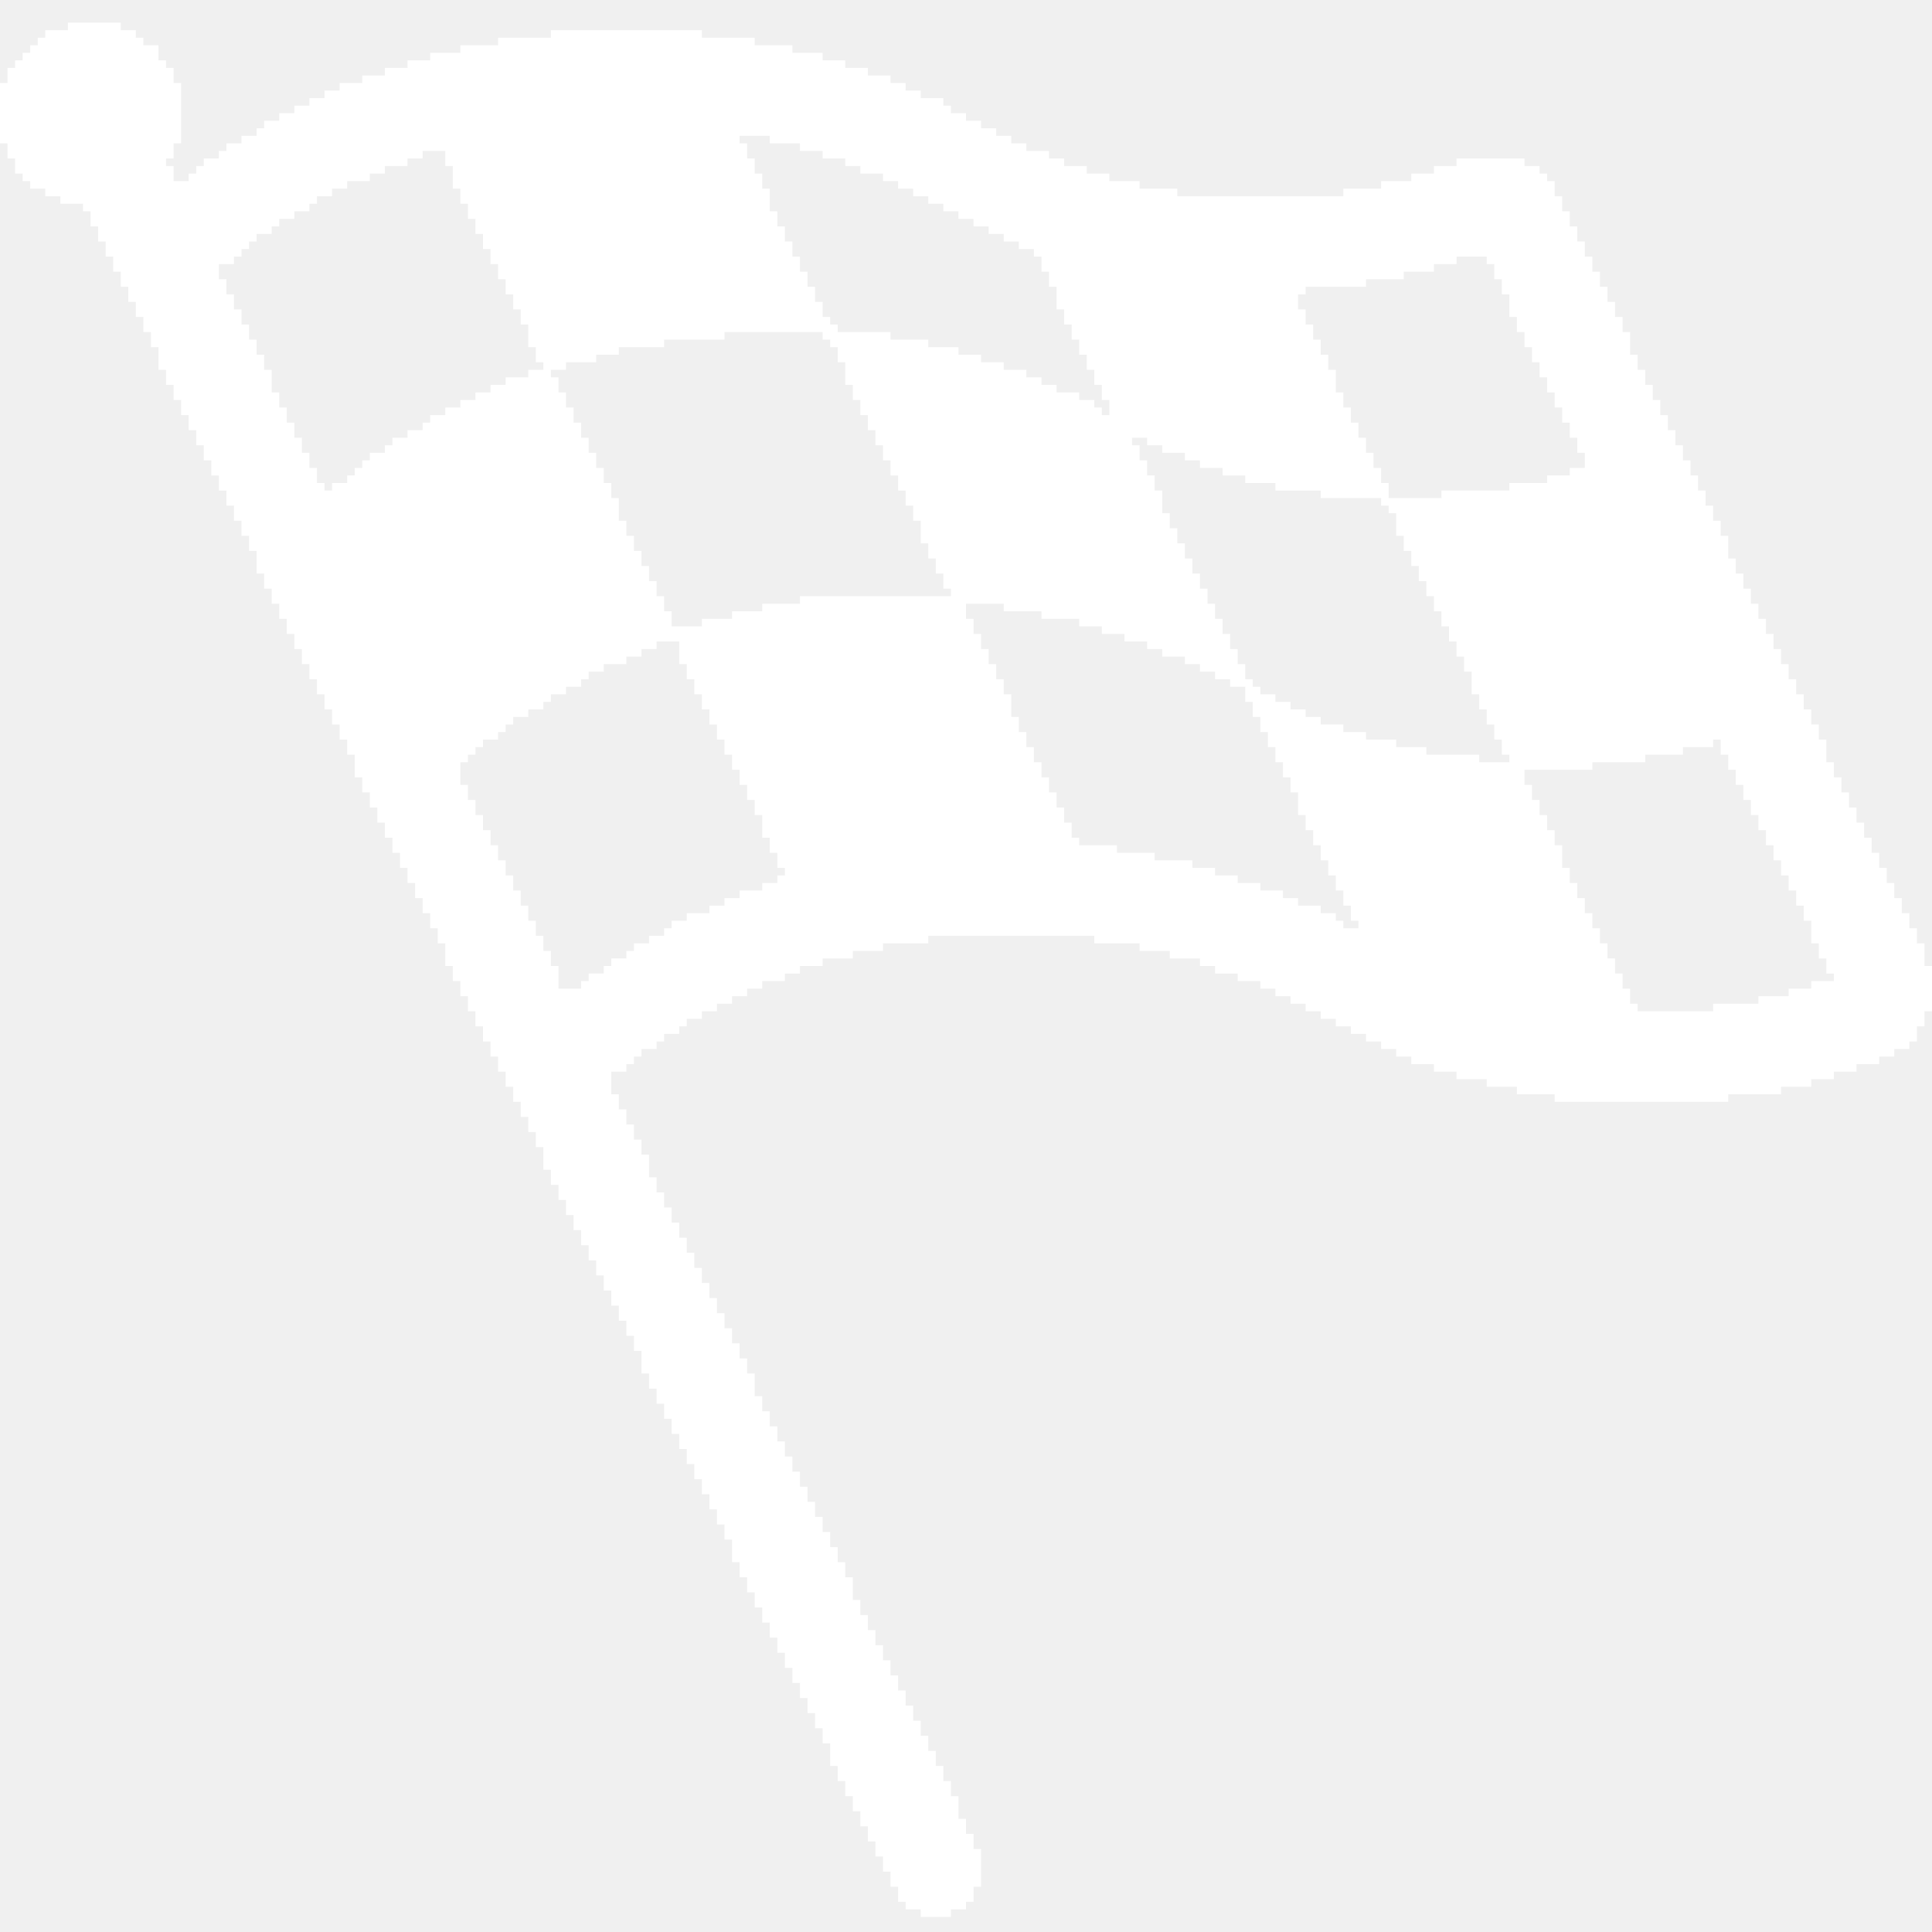
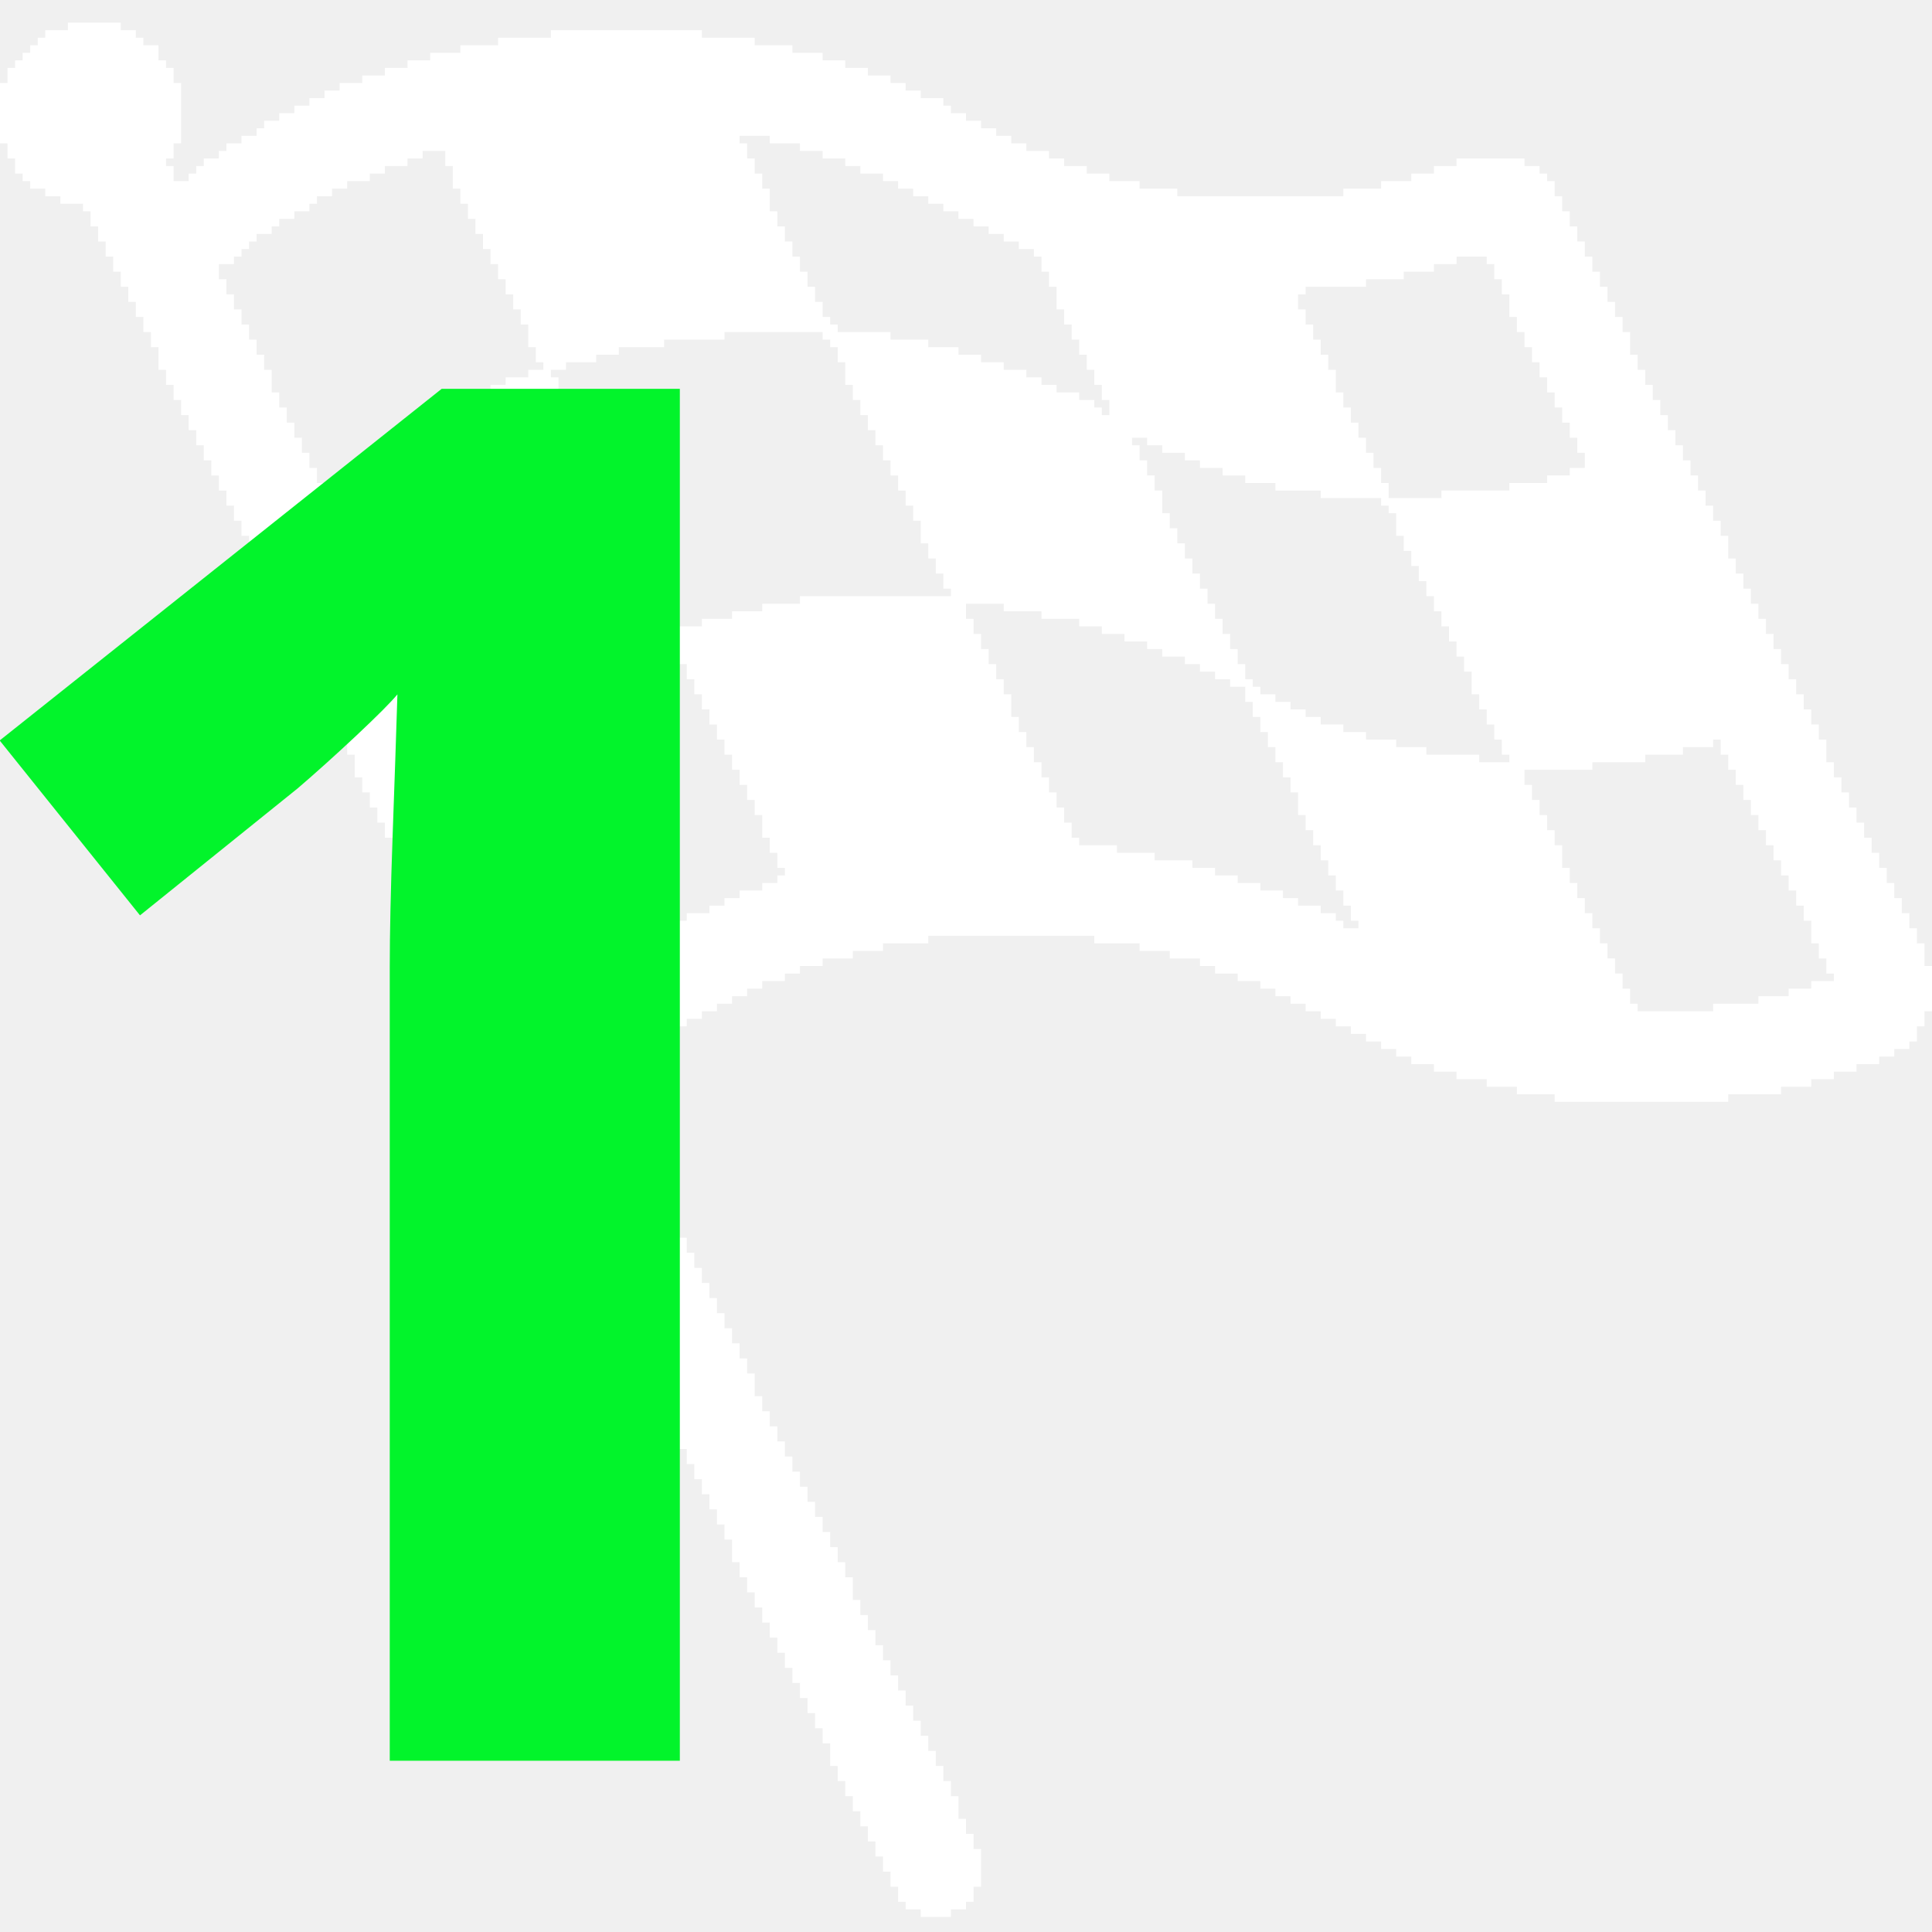
- <svg xmlns="http://www.w3.org/2000/svg" viewBox="0 0 256 256">
-   <path fill="#fff" d="M9 3h7v1h-7zM6 4h12v1h-12zM73 4h20v1h-20zM5 5h14v1h-14zM66 5h34v1h-34zM4 6h17v1h-17zM61 6h44v1h-44zM3 7h18v1h-18zM57 7h52v1h-52zM2 8h20v1h-20zM54 8h58v1h-58zM1 9h22v1h-22zM51 9h64v1h-64zM1 10h22v1h-22zM48 10h70v1h-70zM0 11h24v1h-24zM45 11h75v1h-75zM0 12h24v1h-24zM43 12h79v1h-79zM0 13h24v1h-24zM41 13h84v1h-84zM0 14h24v1h-24zM39 14h87v1h-87zM0 15h24v1h-24zM37 15h91v1h-91zM0 16h24v1h-24zM35 16h95v1h-95zM0 17h24v1h-24zM34 17h98v1h-98zM0 18h24v1h-24zM32 18h66v1h-66zM102 18h32v1h-32zM1 19h22v1h-22zM30 19h69v1h-69zM106 19h30v1h-30zM1 20h22v1h-22zM29 20h27v1h-27zM59 20h40v1h-40zM109 20h30v1h-30zM2 21h20v1h-20zM27 21h27v1h-27zM59 21h41v1h-41zM112 21h29v1h-29zM193 21h9v1h-9zM2 22h21v1h-21zM26 22h25v1h-25zM60 22h40v1h-40zM114 22h30v1h-30zM190 22h14v1h-14zM3 23h20v1h-20zM25 23h24v1h-24zM60 23h41v1h-41zM117 23h30v1h-30zM187 23h18v1h-18zM4 24h42v1h-42zM60 24h41v1h-41zM119 24h32v1h-32zM183 24h23v1h-23zM6 25h38v1h-38zM61 25h41v1h-41zM121 25h35v1h-35zM178 25h28v1h-28zM8 26h34v1h-34zM61 26h41v1h-41zM123 26h84v1h-84zM11 27h30v1h-30zM62 27h40v1h-40zM125 27h82v1h-82zM12 28h27v1h-27zM62 28h41v1h-41zM127 28h81v1h-81zM12 29h25v1h-25zM63 29h40v1h-40zM129 29h79v1h-79zM13 30h23v1h-23zM63 30h41v1h-41zM131 30h78v1h-78zM13 31h21v1h-21zM64 31h40v1h-40zM133 31h76v1h-76zM14 32h19v1h-19zM64 32h41v1h-41zM135 32h75v1h-75zM14 33h18v1h-18zM65 33h40v1h-40zM137 33h73v1h-73zM15 34h16v1h-16zM65 34h41v1h-41zM138 34h55v1h-55zM197 34h14v1h-14zM15 35h14v1h-14zM66 35h40v1h-40zM138 35h52v1h-52zM198 35h13v1h-13zM16 36h13v1h-13zM66 36h41v1h-41zM139 36h47v1h-47zM198 36h14v1h-14zM16 37h14v1h-14zM67 37h40v1h-40zM139 37h42v1h-42zM199 37h13v1h-13zM17 38h13v1h-13zM67 38h41v1h-41zM140 38h33v1h-33zM199 38h14v1h-14zM17 39h14v1h-14zM68 39h40v1h-40zM140 39h32v1h-32zM200 39h13v1h-13zM18 40h13v1h-13zM68 40h41v1h-41zM140 40h32v1h-32zM200 40h14v1h-14zM18 41h14v1h-14zM69 41h40v1h-40zM141 41h32v1h-32zM200 41h14v1h-14zM19 42h13v1h-13zM69 42h41v1h-41zM141 42h32v1h-32zM201 42h14v1h-14zM19 43h14v1h-14zM70 43h41v1h-41zM142 43h32v1h-32zM201 43h14v1h-14zM20 44h13v1h-13zM70 44h26v1h-26zM109 44h9v1h-9zM142 44h32v1h-32zM202 44h14v1h-14zM20 45h14v1h-14zM70 45h18v1h-18zM110 45h13v1h-13zM143 45h32v1h-32zM202 45h14v1h-14zM21 46h13v1h-13zM71 46h11v1h-11zM111 46h16v1h-16zM143 46h32v1h-32zM203 46h13v1h-13zM21 47h14v1h-14zM71 47h8v1h-8zM111 47h19v1h-19zM144 47h32v1h-32zM203 47h14v1h-14zM21 48h14v1h-14zM72 48h3v1h-3zM112 48h21v1h-21zM144 48h32v1h-32zM204 48h13v1h-13zM22 49h14v1h-14zM70 49h3v1h-3zM112 49h24v1h-24zM145 49h32v1h-32zM204 49h14v1h-14zM22 50h14v1h-14zM67 50h7v1h-7zM112 50h26v1h-26zM145 50h32v1h-32zM205 50h13v1h-13zM23 51h13v1h-13zM65 51h9v1h-9zM113 51h27v1h-27zM146 51h31v1h-31zM205 51h14v1h-14zM23 52h14v1h-14zM63 52h12v1h-12zM113 52h30v1h-30zM146 52h32v1h-32zM206 52h13v1h-13zM24 53h13v1h-13zM61 53h14v1h-14zM114 53h31v1h-31zM147 53h31v1h-31zM206 53h14v1h-14zM24 54h14v1h-14zM59 54h17v1h-17zM114 54h32v1h-32zM147 54h32v1h-32zM207 54h13v1h-13zM25 55h13v1h-13zM57 55h19v1h-19zM115 55h64v1h-64zM207 55h14v1h-14zM25 56h14v1h-14zM56 56h21v1h-21zM115 56h65v1h-65zM208 56h13v1h-13zM26 57h13v1h-13zM54 57h23v1h-23zM116 57h64v1h-64zM208 57h14v1h-14zM26 58h14v1h-14zM52 58h26v1h-26zM116 58h34v1h-34zM152 58h29v1h-29zM209 58h13v1h-13zM27 59h13v1h-13zM51 59h27v1h-27zM117 59h34v1h-34zM154 59h27v1h-27zM209 59h14v1h-14zM27 60h14v1h-14zM49 60h30v1h-30zM117 60h34v1h-34zM157 60h25v1h-25zM210 60h13v1h-13zM28 61h13v1h-13zM48 61h31v1h-31zM118 61h34v1h-34zM159 61h23v1h-23zM210 61h14v1h-14zM28 62h14v1h-14zM47 62h33v1h-33zM118 62h34v1h-34zM162 62h21v1h-21zM208 62h16v1h-16zM29 63h13v1h-13zM46 63h34v1h-34zM119 63h34v1h-34zM165 63h18v1h-18zM205 63h20v1h-20zM29 64h14v1h-14zM44 64h37v1h-37zM119 64h34v1h-34zM169 64h15v1h-15zM200 64h25v1h-25zM30 65h51v1h-51zM120 65h34v1h-34zM175 65h9v1h-9zM191 65h35v1h-35zM30 66h52v1h-52zM120 66h34v1h-34zM183 66h43v1h-43zM31 67h51v1h-51zM121 67h33v1h-33zM184 67h43v1h-43zM31 68h51v1h-51zM121 68h34v1h-34zM185 68h42v1h-42zM32 69h51v1h-51zM122 69h33v1h-33zM185 69h43v1h-43zM32 70h51v1h-51zM122 70h34v1h-34zM185 70h43v1h-43zM33 71h51v1h-51zM122 71h34v1h-34zM186 71h43v1h-43zM33 72h51v1h-51zM123 72h34v1h-34zM186 72h43v1h-43zM34 73h51v1h-51zM123 73h34v1h-34zM187 73h42v1h-42zM34 74h51v1h-51zM124 74h34v1h-34zM187 74h43v1h-43zM34 75h52v1h-52zM124 75h34v1h-34zM188 75h42v1h-42zM35 76h51v1h-51zM125 76h34v1h-34zM188 76h43v1h-43zM35 77h52v1h-52zM125 77h34v1h-34zM189 77h42v1h-42zM36 78h51v1h-51zM126 78h34v1h-34zM189 78h43v1h-43zM36 79h52v1h-52zM106 79h54v1h-54zM190 79h42v1h-42zM37 80h51v1h-51zM101 80h27v1h-27zM133 80h28v1h-28zM190 80h43v1h-43zM37 81h52v1h-52zM97 81h31v1h-31zM138 81h23v1h-23zM191 81h42v1h-42zM38 82h51v1h-51zM93 82h36v1h-36zM143 82h19v1h-19zM191 82h43v1h-43zM38 83h91v1h-91zM146 83h16v1h-16zM192 83h42v1h-42zM39 84h91v1h-91zM149 84h14v1h-14zM192 84h43v1h-43zM39 85h48v1h-48zM90 85h40v1h-40zM152 85h11v1h-11zM193 85h42v1h-42zM40 86h45v1h-45zM90 86h41v1h-41zM154 86h10v1h-10zM193 86h43v1h-43zM40 87h43v1h-43zM90 87h41v1h-41zM157 87h7v1h-7zM194 87h42v1h-42zM41 88h39v1h-39zM91 88h41v1h-41zM159 88h6v1h-6zM194 88h43v1h-43zM41 89h37v1h-37zM91 89h41v1h-41zM161 89h4v1h-4zM195 89h42v1h-42zM42 90h35v1h-35zM92 90h41v1h-41zM163 90h3v1h-3zM195 90h43v1h-43zM42 91h33v1h-33zM92 91h41v1h-41zM165 91h2v1h-2zM195 91h43v1h-43zM43 92h30v1h-30zM93 92h41v1h-41zM165 92h4v1h-4zM196 92h43v1h-43zM43 93h29v1h-29zM93 93h41v1h-41zM166 93h5v1h-5zM196 93h43v1h-43zM44 94h26v1h-26zM94 94h40v1h-40zM166 94h7v1h-7zM197 94h43v1h-43zM44 95h24v1h-24zM94 95h41v1h-41zM167 95h8v1h-8zM197 95h43v1h-43zM45 96h22v1h-22zM95 96h40v1h-40zM167 96h11v1h-11zM198 96h43v1h-43zM45 97h21v1h-21zM95 97h41v1h-41zM168 97h13v1h-13zM198 97h43v1h-43zM46 98h18v1h-18zM96 98h40v1h-40zM168 98h17v1h-17zM199 98h28v1h-28zM228 98h14v1h-14zM46 99h17v1h-17zM96 99h41v1h-41zM169 99h20v1h-20zM199 99h24v1h-24zM228 99h14v1h-14zM47 100h15v1h-15zM97 100h40v1h-40zM169 100h27v1h-27zM200 100h18v1h-18zM229 100h13v1h-13zM47 101h14v1h-14zM97 101h41v1h-41zM170 101h41v1h-41zM229 101h14v1h-14zM47 102h14v1h-14zM98 102h40v1h-40zM170 102h32v1h-32zM230 102h13v1h-13zM48 103h13v1h-13zM98 103h41v1h-41zM171 103h31v1h-31zM230 103h14v1h-14zM48 104h14v1h-14zM99 104h40v1h-40zM171 104h32v1h-32zM231 104h13v1h-13zM49 105h13v1h-13zM99 105h41v1h-41zM172 105h31v1h-31zM231 105h14v1h-14zM49 106h14v1h-14zM100 106h40v1h-40zM172 106h32v1h-32zM232 106h13v1h-13zM50 107h13v1h-13zM100 107h41v1h-41zM172 107h32v1h-32zM232 107h14v1h-14zM50 108h14v1h-14zM101 108h40v1h-40zM173 108h32v1h-32zM233 108h13v1h-13zM51 109h13v1h-13zM101 109h41v1h-41zM173 109h32v1h-32zM233 109h14v1h-14zM51 110h14v1h-14zM101 110h41v1h-41zM174 110h32v1h-32zM234 110h13v1h-13zM52 111h13v1h-13zM102 111h41v1h-41zM174 111h32v1h-32zM234 111h14v1h-14zM52 112h14v1h-14zM102 112h46v1h-46zM175 112h32v1h-32zM235 112h13v1h-13zM53 113h13v1h-13zM103 113h50v1h-50zM175 113h32v1h-32zM235 113h14v1h-14zM53 114h14v1h-14zM103 114h55v1h-55zM176 114h31v1h-31zM236 114h13v1h-13zM54 115h13v1h-13zM104 115h57v1h-57zM176 115h32v1h-32zM236 115h14v1h-14zM54 116h14v1h-14zM103 116h61v1h-61zM177 116h31v1h-31zM237 116h13v1h-13zM55 117h13v1h-13zM101 117h66v1h-66zM177 117h32v1h-32zM237 117h14v1h-14zM55 118h14v1h-14zM98 118h72v1h-72zM178 118h31v1h-31zM238 118h13v1h-13zM56 119h13v1h-13zM96 119h76v1h-76zM178 119h32v1h-32zM238 119h14v1h-14zM56 120h14v1h-14zM94 120h81v1h-81zM179 120h31v1h-31zM239 120h13v1h-13zM57 121h13v1h-13zM91 121h86v1h-86zM179 121h32v1h-32zM239 121h14v1h-14zM57 122h14v1h-14zM89 122h89v1h-89zM180 122h31v1h-31zM240 122h13v1h-13zM58 123h13v1h-13zM88 123h124v1h-124zM240 123h14v1h-14zM58 124h14v1h-14zM86 124h37v1h-37zM145 124h67v1h-67zM240 124h14v1h-14zM59 125h13v1h-13zM84 125h33v1h-33zM151 125h62v1h-62zM241 125h14v1h-14zM59 126h14v1h-14zM83 126h30v1h-30zM155 126h58v1h-58zM241 126h14v1h-14zM59 127h14v1h-14zM81 127h28v1h-28zM159 127h55v1h-55zM242 127h13v1h-13zM60 128h14v1h-14zM80 128h26v1h-26zM161 128h53v1h-53zM242 128h14v1h-14zM60 129h14v1h-14zM78 129h26v1h-26zM164 129h51v1h-51zM243 129h13v1h-13zM61 130h13v1h-13zM77 130h24v1h-24zM167 130h48v1h-48zM240 130h16v1h-16zM61 131h38v1h-38zM169 131h47v1h-47zM237 131h19v1h-19zM62 132h35v1h-35zM171 132h45v1h-45zM233 132h23v1h-23zM62 133h33v1h-33zM173 133h44v1h-44zM227 133h29v1h-29zM63 134h30v1h-30zM175 134h80v1h-80zM63 135h28v1h-28zM177 135h78v1h-78zM64 136h26v1h-26zM179 136h75v1h-75zM64 137h24v1h-24zM181 137h73v1h-73zM65 138h22v1h-22zM183 138h70v1h-70zM65 139h20v1h-20zM185 139h66v1h-66zM66 140h18v1h-18zM187 140h62v1h-62zM66 141h17v1h-17zM190 141h56v1h-56zM67 142h14v1h-14zM193 142h50v1h-50zM67 143h14v1h-14zM197 143h43v1h-43zM68 144h13v1h-13zM201 144h35v1h-35zM68 145h14v1h-14zM206 145h23v1h-23zM69 146h13v1h-13zM69 147h14v1h-14zM70 148h13v1h-13zM70 149h14v1h-14zM71 150h13v1h-13zM71 151h14v1h-14zM72 152h13v1h-13zM72 153h14v1h-14zM72 154h14v1h-14zM73 155h13v1h-13zM73 156h14v1h-14zM74 157h13v1h-13zM74 158h14v1h-14zM75 159h13v1h-13zM75 160h14v1h-14zM76 161h13v1h-13zM76 162h14v1h-14zM77 163h13v1h-13zM77 164h14v1h-14zM78 165h13v1h-13zM78 166h14v1h-14zM79 167h13v1h-13zM79 168h14v1h-14zM80 169h13v1h-13zM80 170h14v1h-14zM81 171h13v1h-13zM81 172h14v1h-14zM82 173h13v1h-13zM82 174h14v1h-14zM83 175h13v1h-13zM83 176h14v1h-14zM84 177h13v1h-13zM84 178h14v1h-14zM85 179h13v1h-13zM85 180h14v1h-14zM85 181h14v1h-14zM86 182h14v1h-14zM86 183h14v1h-14zM87 184h13v1h-13zM87 185h14v1h-14zM88 186h13v1h-13zM88 187h14v1h-14zM89 188h13v1h-13zM89 189h14v1h-14zM90 190h13v1h-13zM90 191h14v1h-14zM91 192h13v1h-13zM91 193h14v1h-14zM92 194h13v1h-13zM92 195h14v1h-14zM93 196h13v1h-13zM93 197h14v1h-14zM94 198h13v1h-13zM94 199h14v1h-14zM95 200h13v1h-13zM95 201h14v1h-14zM96 202h13v1h-13zM96 203h14v1h-14zM97 204h13v1h-13zM97 205h14v1h-14zM97 206h14v1h-14zM98 207h14v1h-14zM98 208h14v1h-14zM99 209h14v1h-14zM99 210h14v1h-14zM100 211h13v1h-13zM100 212h14v1h-14zM101 213h13v1h-13zM101 214h14v1h-14zM102 215h13v1h-13zM102 216h14v1h-14zM103 217h13v1h-13zM103 218h14v1h-14zM104 219h13v1h-13zM104 220h14v1h-14zM105 221h13v1h-13zM105 222h14v1h-14zM106 223h13v1h-13zM106 224h14v1h-14zM107 225h13v1h-13zM107 226h14v1h-14zM108 227h13v1h-13zM108 228h14v1h-14zM109 229h13v1h-13zM109 230h14v1h-14zM110 231h13v1h-13zM110 232h14v1h-14zM110 233h14v1h-14zM111 234h14v1h-14zM111 235h14v1h-14zM112 236h14v1h-14zM112 237h14v1h-14zM113 238h14v1h-14zM113 239h14v1h-14zM114 240h13v1h-13zM114 241h14v1h-14zM115 242h13v1h-13zM115 243h14v1h-14zM116 244h13v1h-13zM116 245h14v1h-14zM117 246h13v1h-13zM117 247h13v1h-13zM118 248h12v1h-12zM118 249h12v1h-12zM119 250h10v1h-10zM119 251h10v1h-10zM120 252h8v1h-8zM122 253h4v1h-4z" />
+ <svg xmlns="http://www.w3.org/2000/svg" viewBox="0 0 256 256" version="1.1" id="svg7673">
+   <defs id="defs7677" />
+   <path fill="#fff" d="M9 3h7v1h-7zM6 4h12v1h-12zM73 4h20v1h-20zM5 5h14v1h-14zM66 5h34v1h-34zM4 6h17v1h-17zM61 6h44v1h-44zM3 7h18v1h-18zM57 7h52v1h-52zM2 8h20v1h-20zM54 8h58v1h-58zM1 9h22v1h-22zM51 9h64v1h-64zM1 10h22v1h-22zM48 10h70v1h-70zM0 11h24v1h-24zM45 11h75v1h-75zM0 12h24v1h-24zM43 12h79v1h-79zM0 13h24v1h-24zM41 13h84v1h-84zM0 14h24v1h-24zM39 14h87v1h-87zM0 15h24v1h-24zM37 15h91v1h-91zM0 16h24v1h-24zM35 16h95v1h-95zM0 17h24v1h-24zM34 17h98v1h-98zM0 18h24v1h-24zM32 18h66v1h-66zM102 18h32v1h-32zM1 19h22v1h-22zM30 19h69v1h-69zM106 19h30v1h-30zM1 20h22v1h-22zM29 20h27v1h-27zM59 20h40v1h-40zM109 20h30v1h-30zM2 21h20v1h-20zM27 21h27v1h-27zM59 21h41v1h-41zM112 21h29v1h-29zM193 21h9v1h-9zM2 22h21v1h-21zM26 22h25v1h-25zM60 22h40v1h-40zM114 22h30v1h-30zM190 22h14v1h-14zM3 23h20v1h-20zM25 23h24v1h-24zM60 23h41v1h-41zM117 23h30v1h-30zM187 23h18v1h-18zM4 24h42v1h-42zM60 24h41v1h-41zM119 24h32v1h-32zM183 24h23v1h-23zM6 25h38v1h-38zM61 25h41v1h-41zM121 25h35v1h-35zM178 25h28v1h-28zM8 26h34v1h-34zM61 26h41v1h-41zM123 26h84v1h-84zM11 27h30v1h-30zM62 27h40v1h-40zM125 27h82v1h-82zM12 28h27v1h-27zM62 28h41v1h-41zM127 28h81v1h-81zM12 29h25v1h-25zM63 29h40v1h-40zM129 29h79v1h-79zM13 30h23v1h-23zM63 30h41v1h-41zM131 30h78v1h-78zM13 31h21v1h-21zM64 31h40v1h-40zM133 31h76v1h-76zM14 32h19v1h-19zM64 32h41v1h-41zM135 32h75v1h-75zM14 33h18v1h-18zM65 33h40v1h-40zM137 33h73v1h-73zM15 34h16v1h-16zM65 34h41v1h-41zM138 34h55v1h-55zM197 34h14v1h-14zM15 35h14v1h-14zM66 35h40v1h-40zM138 35h52v1h-52zM198 35h13v1h-13zM16 36h13v1h-13zM66 36h41v1h-41zM139 36h47v1h-47zM198 36h14v1h-14zM16 37h14v1h-14zM67 37h40v1h-40zM139 37h42v1h-42zM199 37h13v1h-13zM17 38h13v1h-13zM67 38h41v1h-41zM140 38h33v1h-33zM199 38h14v1h-14zM17 39h14v1h-14zM68 39h40v1h-40zM140 39h32v1h-32zM200 39h13v1h-13zM18 40h13v1h-13zM68 40h41v1h-41zM140 40h32v1h-32zM200 40h14v1h-14zM18 41h14v1h-14zM69 41h40v1h-40zM141 41h32v1h-32zM200 41h14v1h-14zM19 42h13v1h-13zM69 42h41v1h-41zM141 42h32v1h-32zM201 42h14v1h-14zM19 43h14v1h-14zM70 43h41v1h-41zM142 43h32v1h-32zM201 43h14v1h-14zM20 44h13v1h-13zM70 44h26v1h-26zM109 44h9v1h-9zM142 44h32v1h-32zM202 44h14v1h-14zM20 45h14v1h-14zM70 45h18v1h-18zM110 45h13v1h-13zM143 45h32v1h-32zM202 45h14v1h-14zM21 46h13v1h-13zM71 46h11v1h-11zM111 46h16v1h-16zM143 46h32v1h-32zM203 46h13v1h-13zM21 47h14v1h-14zM71 47h8v1h-8zM111 47h19v1h-19zM144 47h32v1h-32zM203 47h14v1h-14zM21 48h14v1h-14zM72 48h3v1h-3zM112 48h21v1h-21zM144 48h32v1h-32zM204 48h13v1h-13zM22 49h14v1h-14zM70 49h3v1h-3zM112 49h24v1h-24zM145 49h32v1h-32zM204 49h14v1h-14zM22 50h14v1h-14zM67 50h7v1h-7zM112 50h26v1h-26zM145 50h32v1h-32zM205 50h13v1h-13zM23 51h13v1h-13zM65 51h9v1h-9zM113 51h27v1h-27zM146 51h31v1h-31zM205 51h14v1h-14zM23 52h14v1h-14zM63 52h12v1h-12zM113 52h30v1h-30zM146 52h32v1h-32zM206 52h13v1h-13zM24 53h13v1h-13zM61 53h14v1h-14zM114 53h31v1h-31zM147 53h31v1h-31zM206 53h14v1h-14zM24 54h14v1h-14zM59 54h17v1h-17zM114 54h32v1h-32zM147 54h32v1h-32zM207 54h13v1h-13zM25 55h13v1h-13zM57 55h19v1h-19zM115 55h64v1h-64zM207 55h14v1h-14zM25 56h14v1h-14zM56 56h21v1h-21zM115 56h65v1h-65zM208 56h13v1h-13zM26 57h13v1h-13zM54 57h23v1h-23zM116 57h64v1h-64zM208 57h14v1h-14zM26 58h14v1h-14zM52 58h26v1h-26zM116 58h34v1h-34zM152 58h29v1h-29zM209 58h13v1h-13zM27 59h13v1h-13zM51 59h27v1h-27zM117 59h34v1h-34zM154 59h27v1h-27zM209 59h14v1h-14zM27 60h14v1h-14zM49 60h30v1h-30zM117 60h34v1h-34zM157 60h25v1h-25zM210 60h13v1h-13zM28 61h13v1h-13zM48 61h31v1h-31zM118 61h34v1h-34zM159 61h23v1h-23zM210 61h14v1h-14zM28 62h14v1h-14zM47 62h33v1h-33zM118 62h34v1h-34zM162 62h21v1h-21zM208 62h16v1h-16zM29 63h13v1h-13zM46 63h34v1h-34zM119 63h34v1h-34zM165 63h18v1h-18zM205 63h20v1h-20zM29 64h14v1h-14zM44 64h37v1h-37zM119 64h34v1h-34zM169 64h15v1h-15zM200 64h25v1h-25zM30 65h51v1h-51zM120 65h34v1h-34zM175 65h9v1h-9zM191 65h35v1h-35zM30 66h52v1h-52zM120 66h34v1h-34zM183 66h43v1h-43zM31 67h51v1h-51zM121 67h33v1h-33zM184 67h43v1h-43zM31 68h51v1h-51zM121 68h34v1h-34zM185 68h42v1h-42zM32 69h51v1h-51zM122 69h33v1h-33zM185 69h43v1h-43zM32 70h51v1h-51zM122 70h34v1h-34zM185 70h43v1h-43zM33 71h51v1h-51zM122 71h34v1h-34zM186 71h43v1h-43zM33 72h51v1h-51zM123 72h34v1h-34zM186 72h43v1h-43zM34 73h51v1h-51zM123 73h34v1h-34zM187 73h42v1h-42zM34 74h51v1h-51zM124 74h34v1h-34zM187 74h43v1h-43zM34 75h52v1h-52zM124 75h34v1h-34zM188 75h42v1h-42zM35 76h51v1h-51zM125 76h34v1h-34zM188 76h43v1h-43zM35 77h52v1h-52zM125 77h34v1h-34zM189 77h42v1h-42zM36 78h51v1h-51zM126 78h34v1h-34zM189 78h43v1h-43zM36 79h52v1h-52zM106 79h54v1h-54zM190 79h42v1h-42zM37 80h51v1h-51zM101 80h27v1h-27zM133 80h28v1h-28zM190 80h43v1h-43zM37 81h52v1h-52zM97 81h31v1h-31zM138 81h23v1h-23zM191 81h42v1h-42zM38 82h51v1h-51zM93 82h36v1h-36zM143 82h19v1h-19zM191 82h43v1h-43zM38 83h91v1h-91zM146 83h16v1h-16zM192 83h42v1h-42zM39 84h91v1h-91zM149 84h14v1h-14zM192 84h43v1h-43zM39 85h48v1h-48zM90 85h40v1h-40zM152 85h11v1h-11zM193 85h42v1h-42zM40 86h45v1h-45zM90 86h41v1h-41zM154 86h10v1h-10zM193 86h43v1h-43zM40 87h43v1h-43zM90 87h41v1h-41zM157 87h7v1h-7zM194 87h42v1h-42zM41 88h39v1h-39zM91 88h41v1h-41zM159 88h6v1h-6zM194 88h43v1h-43zM41 89h37v1h-37zM91 89h41v1h-41zM161 89h4v1h-4zM195 89h42v1h-42zM42 90h35v1h-35zM92 90h41v1h-41zM163 90h3v1h-3zM195 90h43v1h-43zM42 91h33v1h-33zM92 91h41v1h-41zM165 91h2v1h-2zM195 91h43v1h-43zM43 92h30v1h-30zM93 92h41v1h-41zM165 92h4v1h-4zM196 92h43v1h-43zM43 93h29v1h-29zM93 93h41v1h-41zM166 93h5v1h-5zM196 93h43v1h-43zM44 94h26v1h-26zM94 94h40v1h-40zM166 94h7v1h-7zM197 94h43v1h-43zM44 95h24v1h-24zM94 95h41v1h-41zM167 95h8v1h-8zM197 95h43v1h-43zM45 96h22v1h-22zM95 96h40v1h-40zM167 96h11v1h-11zM198 96h43v1h-43zM45 97h21v1h-21zM95 97h41v1h-41zM168 97h13v1h-13zM198 97h43v1h-43zM46 98h18v1h-18zM96 98h40v1h-40zM168 98h17v1h-17zM199 98h28v1h-28zM228 98h14v1h-14zM46 99h17v1h-17zM96 99h41v1h-41zM169 99h20v1h-20zM199 99h24v1h-24zM228 99h14v1h-14zM47 100h15v1h-15zM97 100h40v1h-40zM169 100h27v1h-27zM200 100h18v1h-18zM229 100h13v1h-13zM47 101h14v1h-14zM97 101h41v1h-41zM170 101h41v1h-41zM229 101h14v1h-14zM47 102h14v1h-14zM98 102h40v1h-40zM170 102h32v1h-32zM230 102h13v1h-13zM48 103h13v1h-13zM98 103h41v1h-41zM171 103h31v1h-31zM230 103h14v1h-14zM48 104h14v1h-14zM99 104h40v1h-40zM171 104h32v1h-32zM231 104h13v1h-13zM49 105h13v1h-13zM99 105h41v1h-41zM172 105h31v1h-31zM231 105h14v1h-14zM49 106h14v1h-14zM100 106h40v1h-40zM172 106h32v1h-32zM232 106h13v1h-13zM50 107h13v1h-13zM100 107h41v1h-41zM172 107h32v1h-32zM232 107h14v1h-14zM50 108h14v1h-14zM101 108h40v1h-40zM173 108h32v1h-32zM233 108h13v1h-13zM51 109h13v1h-13zM101 109h41v1h-41zM173 109h32v1h-32zM233 109h14v1h-14zM51 110h14v1h-14zM101 110h41v1h-41zM174 110h32v1h-32zM234 110h13v1h-13zM52 111h13v1h-13zM102 111h41v1h-41zM174 111h32v1h-32zM234 111h14v1h-14zM52 112h14v1h-14zM102 112h46v1h-46zM175 112h32v1h-32zM235 112h13v1h-13zM53 113h13v1h-13zM103 113h50v1h-50zM175 113h32v1h-32zM235 113h14v1h-14zM53 114h14v1h-14zM103 114h55v1h-55zM176 114h31v1h-31zM236 114h13v1h-13zM54 115h13v1h-13zM104 115h57v1h-57zM176 115h32v1h-32zM236 115h14v1h-14zM54 116h14v1h-14zM103 116h61v1h-61zM177 116h31v1h-31zM237 116h13v1h-13zM55 117h13v1h-13zM101 117h66v1h-66zM177 117h32v1h-32zM237 117h14v1h-14zM55 118h14v1h-14zM98 118h72v1h-72zM178 118h31v1h-31zM238 118h13v1h-13zM56 119h13v1h-13zM96 119h76v1h-76zM178 119h32v1h-32zM238 119h14v1h-14zM56 120h14v1h-14zM94 120h81v1h-81zM179 120h31v1h-31zM239 120h13v1h-13zM57 121h13v1h-13zM91 121h86v1h-86zM179 121h32v1h-32zM239 121h14v1h-14zM57 122h14v1h-14zM89 122h89v1h-89zM180 122h31v1h-31zM240 122h13v1h-13zM58 123h13v1h-13zM88 123h124v1h-124zM240 123h14v1h-14zM58 124h14v1h-14zM86 124h37v1h-37zM145 124h67v1h-67zM240 124h14v1h-14zM59 125h13v1h-13zM84 125h33v1h-33zM151 125h62v1h-62zM241 125h14v1h-14zM59 126h14v1h-14zM83 126h30v1h-30zM155 126h58v1h-58zM241 126h14v1h-14zM59 127h14v1h-14zM81 127h28v1h-28zM159 127h55v1h-55zM242 127h13v1h-13zM60 128h14v1h-14zM80 128h26v1h-26zM161 128h53v1h-53zM242 128h14v1h-14zM60 129h14v1h-14zM78 129h26v1h-26zM164 129h51v1h-51zM243 129h13v1h-13zM61 130h13v1h-13zM77 130h24v1h-24zM167 130h48v1h-48zM240 130h16v1h-16zM61 131h38v1h-38zM169 131h47v1h-47zM237 131h19v1h-19zM62 132h35v1h-35zM171 132h45v1h-45zM233 132h23v1h-23zM62 133h33v1h-33zM173 133h44v1h-44zM227 133h29v1h-29zM63 134h30v1h-30zM175 134h80v1h-80zM63 135h28v1h-28zM177 135h78v1h-78zM64 136h26v1h-26zM179 136h75v1h-75zM64 137h24v1h-24zM181 137h73v1h-73zM65 138h22v1h-22zM183 138h70v1h-70zM65 139h20v1h-20zM185 139h66v1h-66zM66 140h18v1h-18zM187 140h62v1h-62zM66 141h17v1h-17zM190 141h56v1h-56zM67 142h14v1h-14zM193 142h50v1h-50zM67 143h14v1h-14zM197 143h43v1h-43zM68 144h13v1h-13zM201 144h35v1h-35zM68 145h14v1h-14zM206 145h23v1h-23zM69 146h13v1h-13zM69 147h14v1h-14zM70 148h13v1h-13zM70 149h14v1h-14zM71 150h13v1h-13zM71 151h14v1h-14zM72 152h13v1h-13zM72 153h14v1h-14zM72 154h14v1h-14zM73 155h13v1h-13zM73 156h14v1h-14zM74 157h13v1h-13zM74 158h14v1h-14zM75 159h13v1h-13zM75 160h14v1h-14zM76 161h13v1h-13zM76 162h14v1h-14zM77 163h13v1h-13zM77 164h14v1h-14zM78 165h13v1h-13zM78 166h14v1h-14zM79 167h13v1h-13zM79 168h14v1h-14zM80 169h13v1h-13zM80 170h14v1h-14zM81 171h13v1h-13zM81 172h14v1h-14zM82 173h13v1h-13zM82 174h14v1h-14zM83 175h13v1h-13zM83 176h14v1h-14zM84 177h13v1h-13zM84 178h14v1h-14zM85 179h13v1h-13zM85 180h14v1h-14zM85 181h14v1h-14zM86 182h14v1h-14zM86 183h14v1h-14zM87 184h13v1h-13zM87 185h14v1h-14zM88 186h13v1h-13zM88 187h14v1h-14zM89 188h13v1h-13zM89 189h14v1h-14zM90 190h13v1h-13zM90 191h14v1h-14zM91 192h13v1h-13zM91 193h14v1h-14zM92 194h13v1h-13zM92 195h14v1h-14zM93 196h13v1h-13zM93 197h14v1h-14zM94 198h13v1h-13zM94 199h14v1h-14zM95 200h13v1h-13zM95 201h14v1h-14zM96 202h13v1h-13zM96 203h14v1h-14zM97 204h13v1h-13zM97 205h14v1h-14zM97 206h14v1h-14zM98 207h14v1h-14zM98 208h14v1h-14zM99 209h14v1h-14zM99 210h14v1h-14zM100 211h13v1h-13zM100 212h14v1h-14zM101 213h13v1h-13zM101 214h14v1h-14zM102 215h13v1h-13zM102 216h14v1h-14zM103 217h13v1h-13zM103 218h14v1h-14zM104 219h13v1h-13zM104 220h14v1h-14zM105 221h13v1h-13zM105 222h14v1h-14zM106 223h13v1h-13zM106 224h14v1h-14zM107 225h13v1h-13zM107 226h14v1h-14zM108 227h13v1h-13zM108 228h14v1h-14zM109 229h13v1h-13zM109 230h14v1h-14zM110 231h13v1h-13zM110 232h14v1h-14zM110 233h14v1h-14zM111 234h14v1h-14zM111 235h14v1h-14zM112 236h14v1h-14zM112 237h14v1h-14zM113 238h14v1h-14zM113 239h14v1h-14zM114 240h13v1h-13zM114 241h14v1h-14zM115 242h13v1h-13zM115 243h14v1h-14zM116 244h13v1h-13zM116 245h14v1h-14zM117 246h13v1h-13zM117 247h13v1h-13zM118 248h12v1h-12zM118 249h12v1h-12zM119 250h10v1h-10zM119 251h10v1h-10zM120 252h8v1h-8zM122 253h4v1h-4z" id="path7671" />
+   <text xml:space="preserve" style="font-style:normal;font-variant:normal;font-weight:bold;font-stretch:normal;font-size:254.596px;line-height:normal;font-family:'Linux Libertine Initials O';-inkscape-font-specification:'Linux Libertine Initials O Bold';text-align:center;text-decoration-color:#000000;text-anchor:middle;fill:#02f42b;stroke-width:13.91;stroke-linecap:square;stroke-linejoin:round;paint-order:stroke fill markers;stop-color:#000000;fill-opacity:1" x="157.05" y="233.302" id="text7681">
+     <tspan id="tspan7679" x="157.05" y="233.302" style="font-style:normal;font-variant:normal;font-weight:bold;font-stretch:normal;font-family:'Slugs Racer';-inkscape-font-specification:'Slugs Racer Bold';stroke-width:13.91;fill:#02f42b;fill-opacity:1">1</tspan>
+   </text>
</svg>
